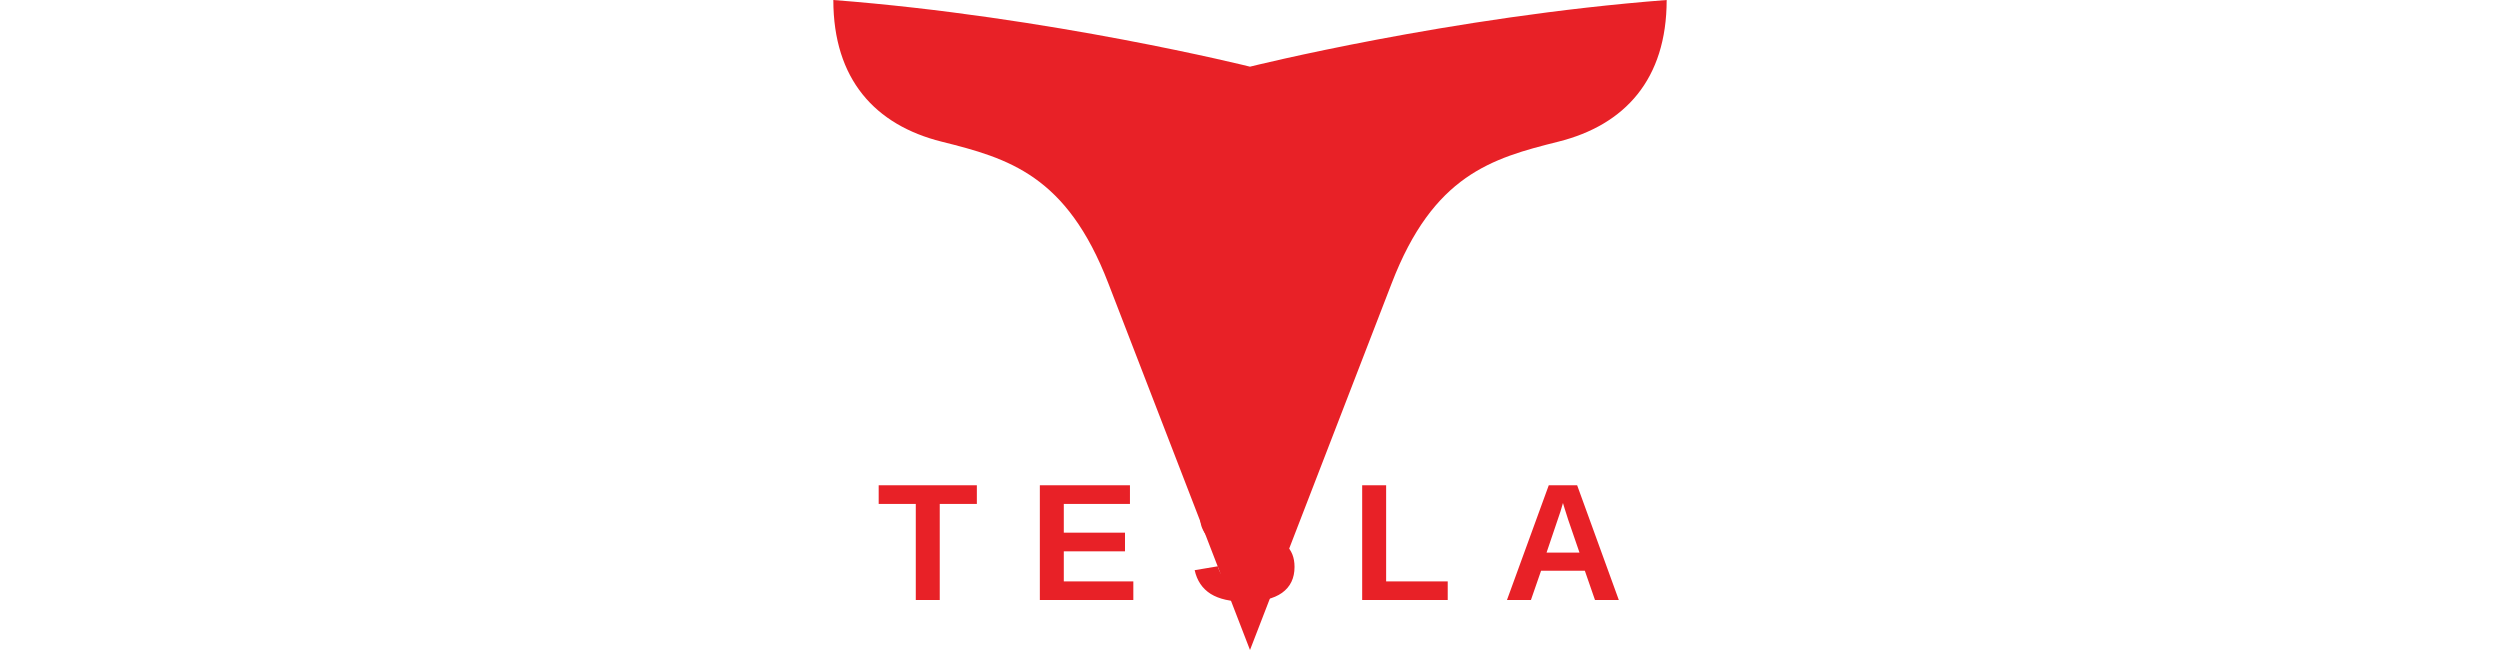
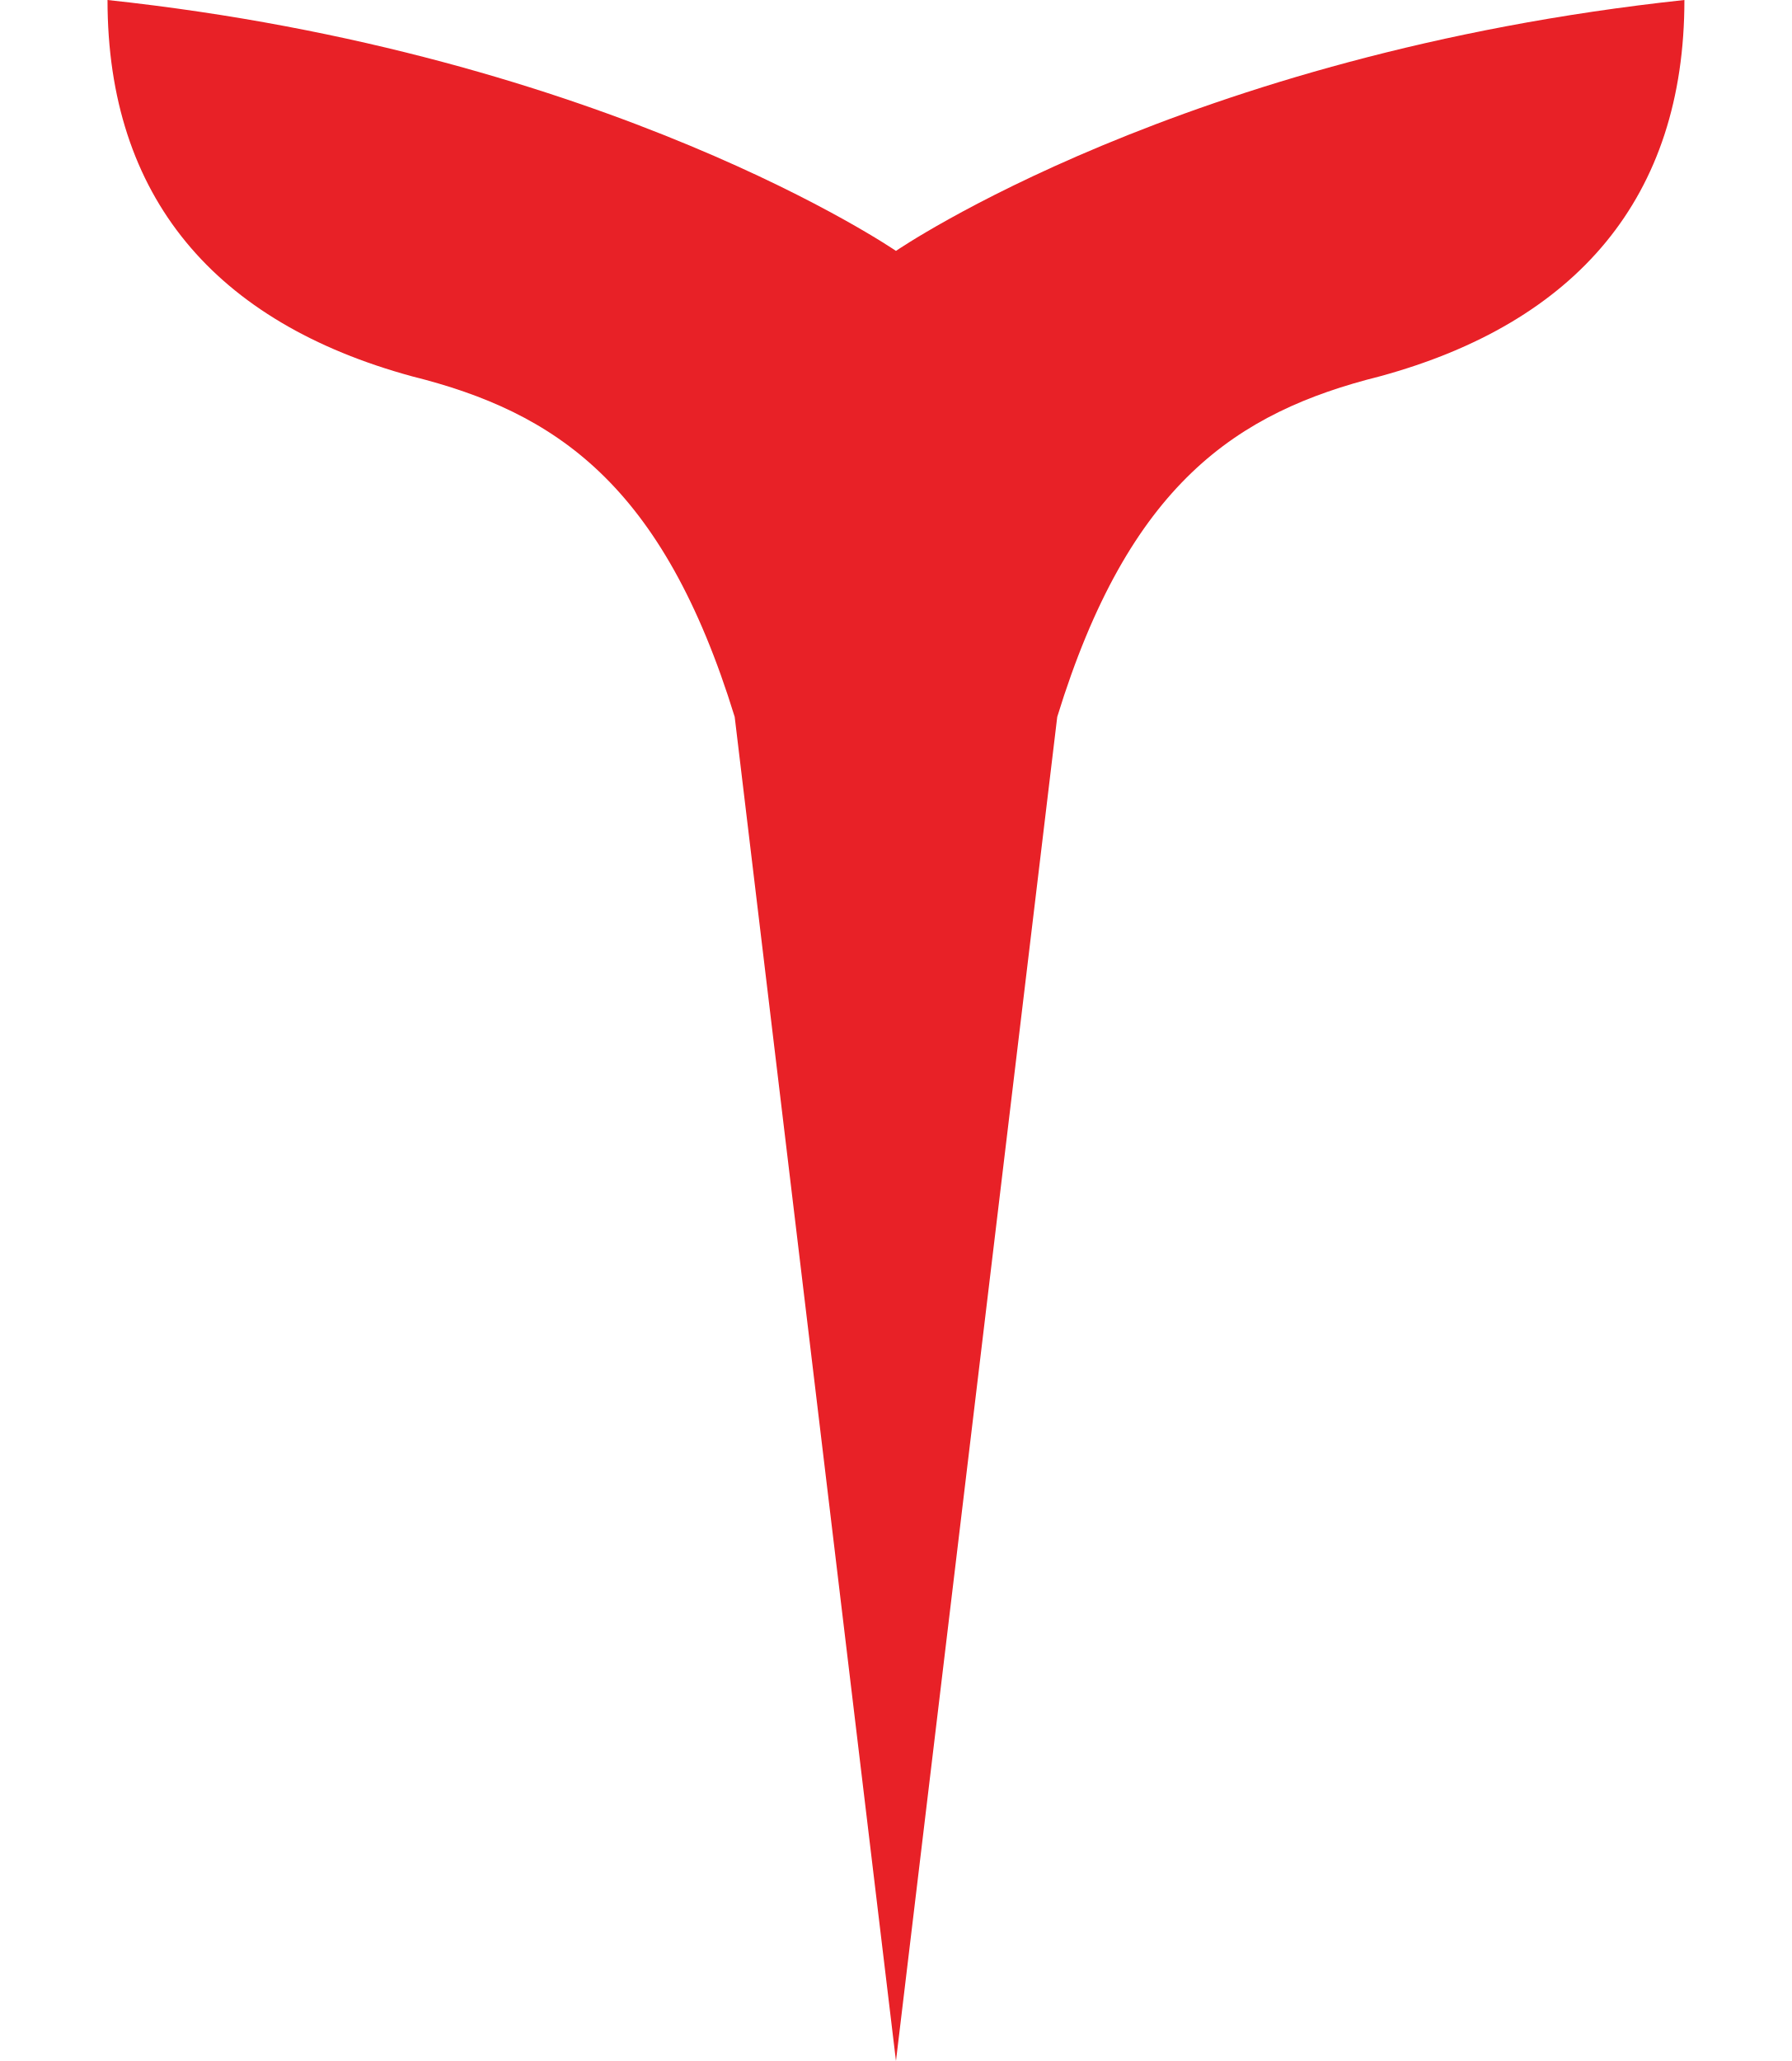
- <svg xmlns="http://www.w3.org/2000/svg" viewBox="0 0 300 80">
-   <g fill="#e82127">
-     <path d="M150 8       C150 8 126 2 100 0       C100 9.5 105 15 113 17       C121 19 128 21 133 34       L150 78       L167 34       C172 21 179 19 187 17       C195 15 200 9.5 200 0       C174 2 150 8 150 8Z" />
-     <text x="150" y="72" font-family="Arial Black, Arial, sans-serif" font-weight="900" font-size="20" letter-spacing="6" text-anchor="middle" fill="#e82127">TESLA</text>
-   </g>
+ <svg xmlns="http://www.w3.org/2000/svg" viewBox="0 0 100 115">
+   <path fill="#e82127" d="     M50 14     C50 14 34 3 6 0     C6 11 12 18 23 21     C31 23 37 27 41 40     L50 115     L59 40     C63 27 69 23 77 21     C88 18 94 11 94 0     C66 3 50 14 50 14Z   " />
</svg>
